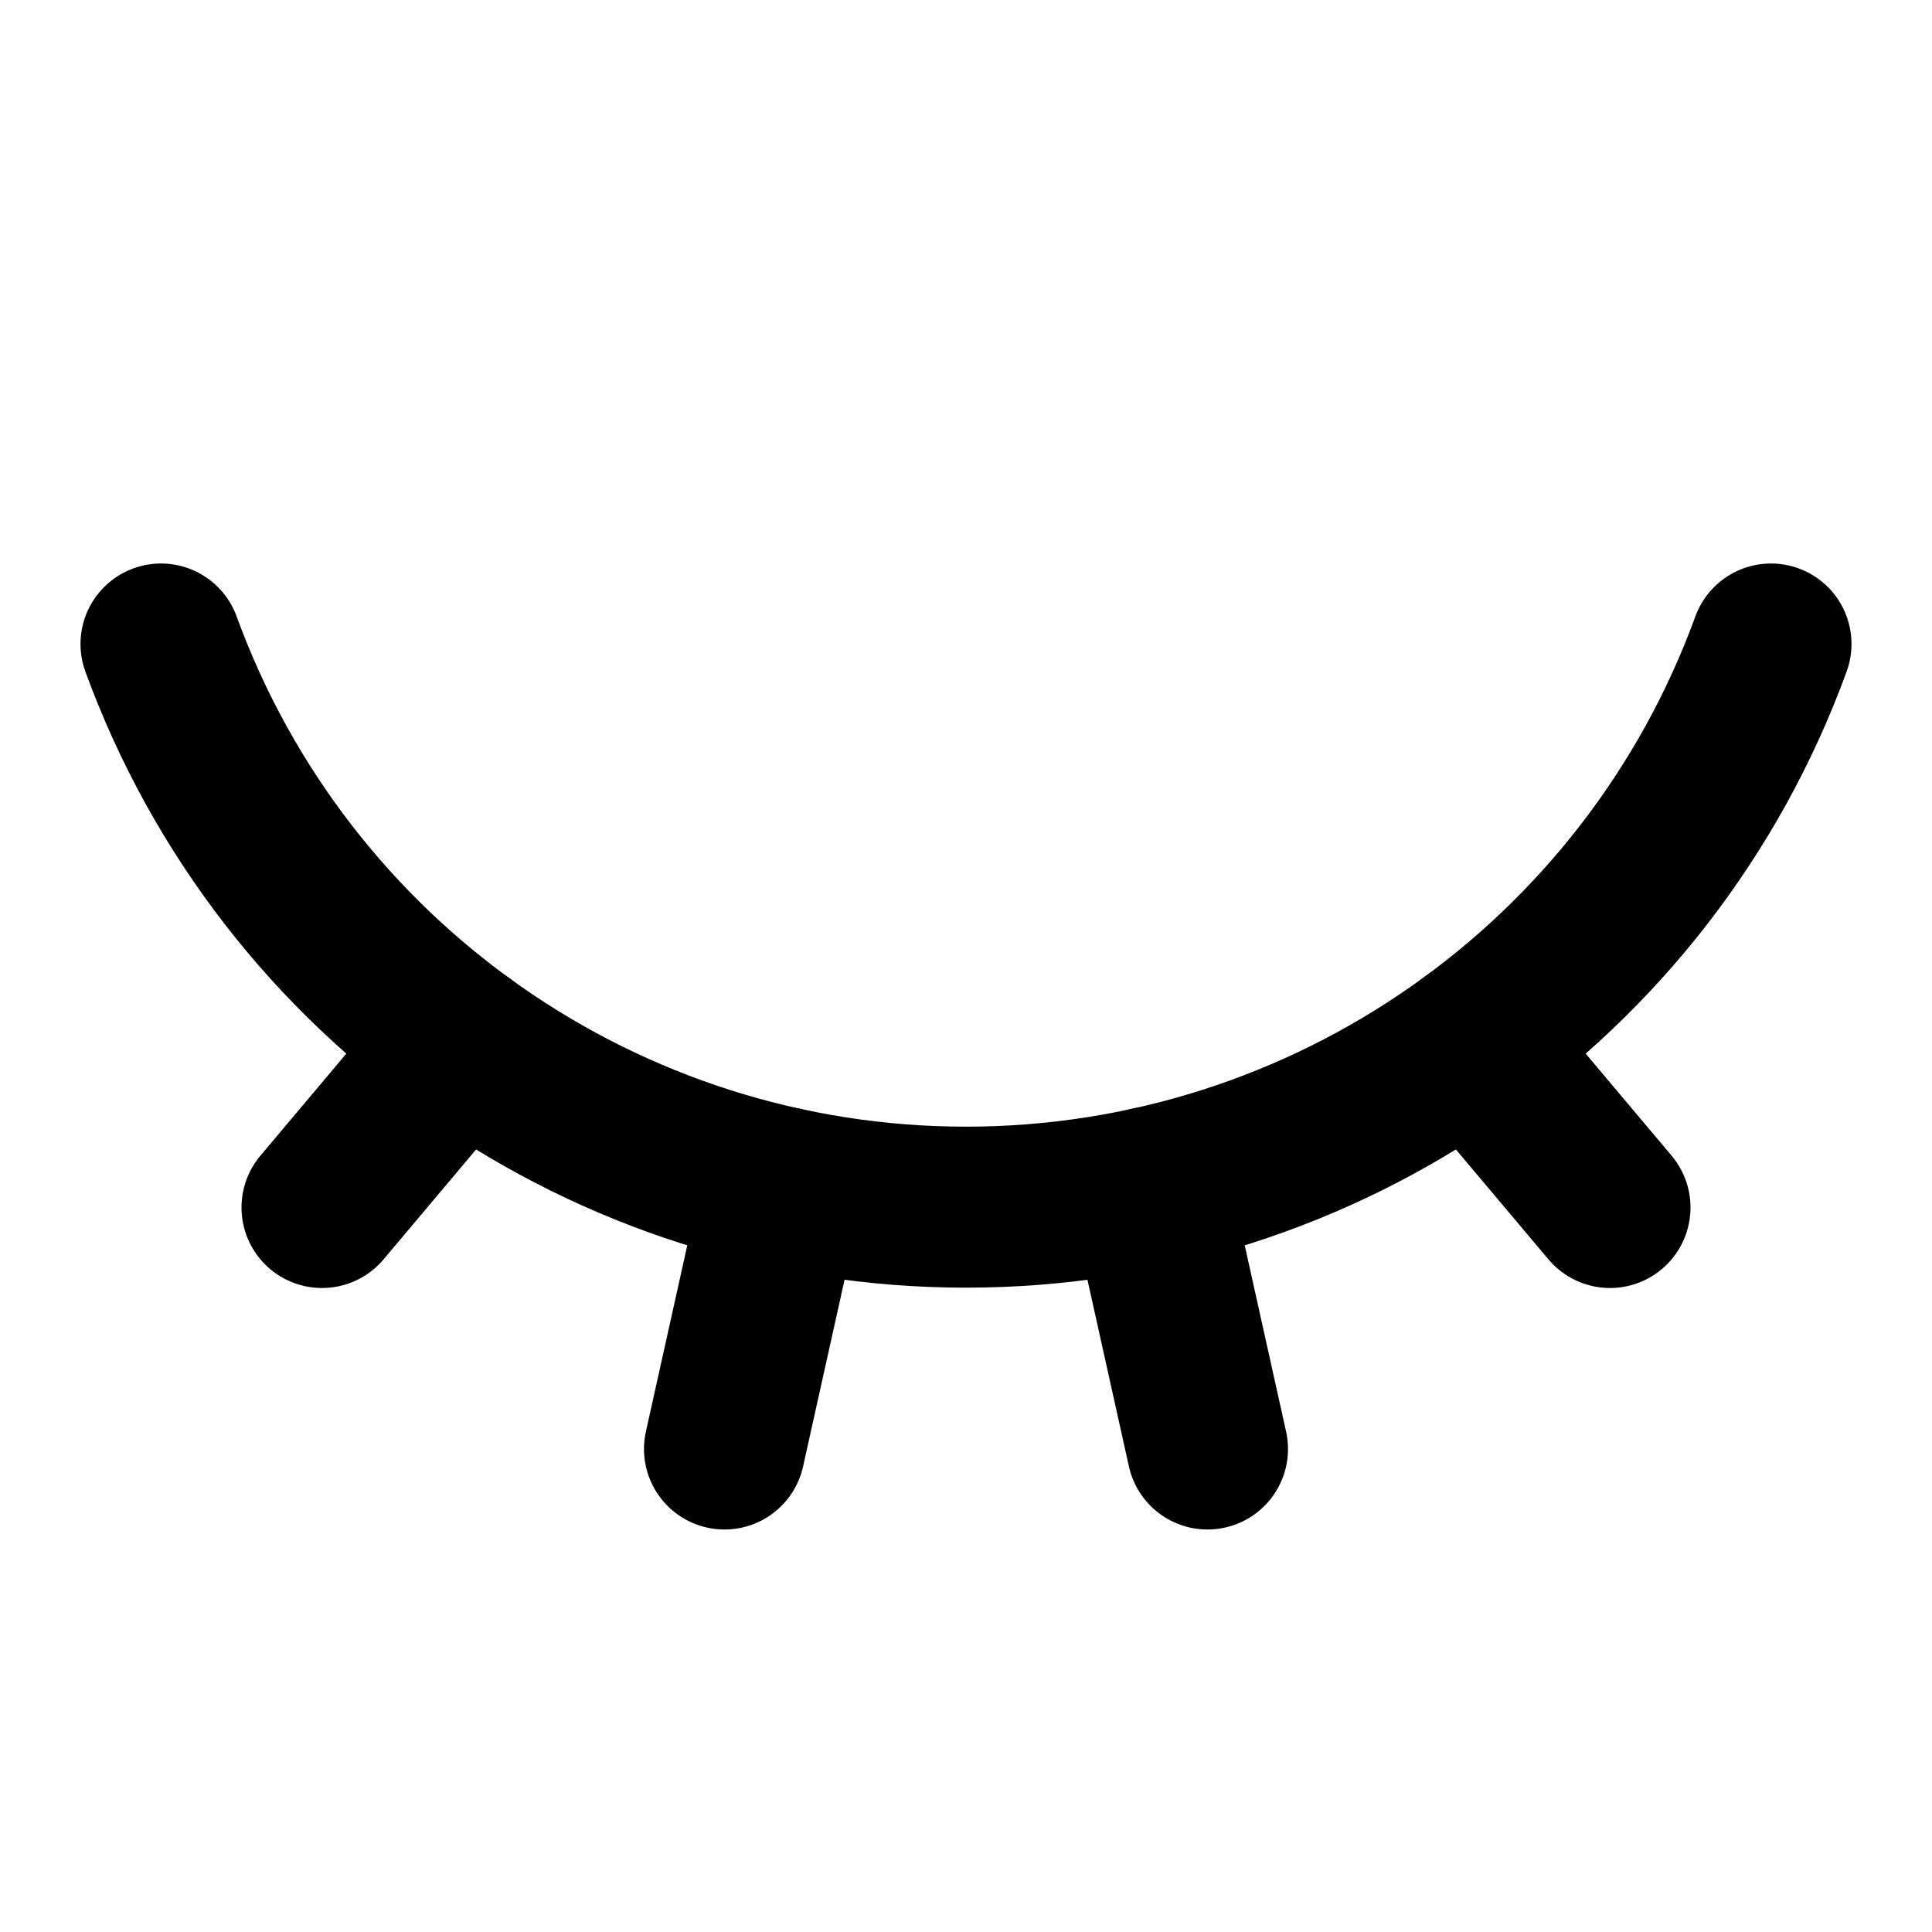
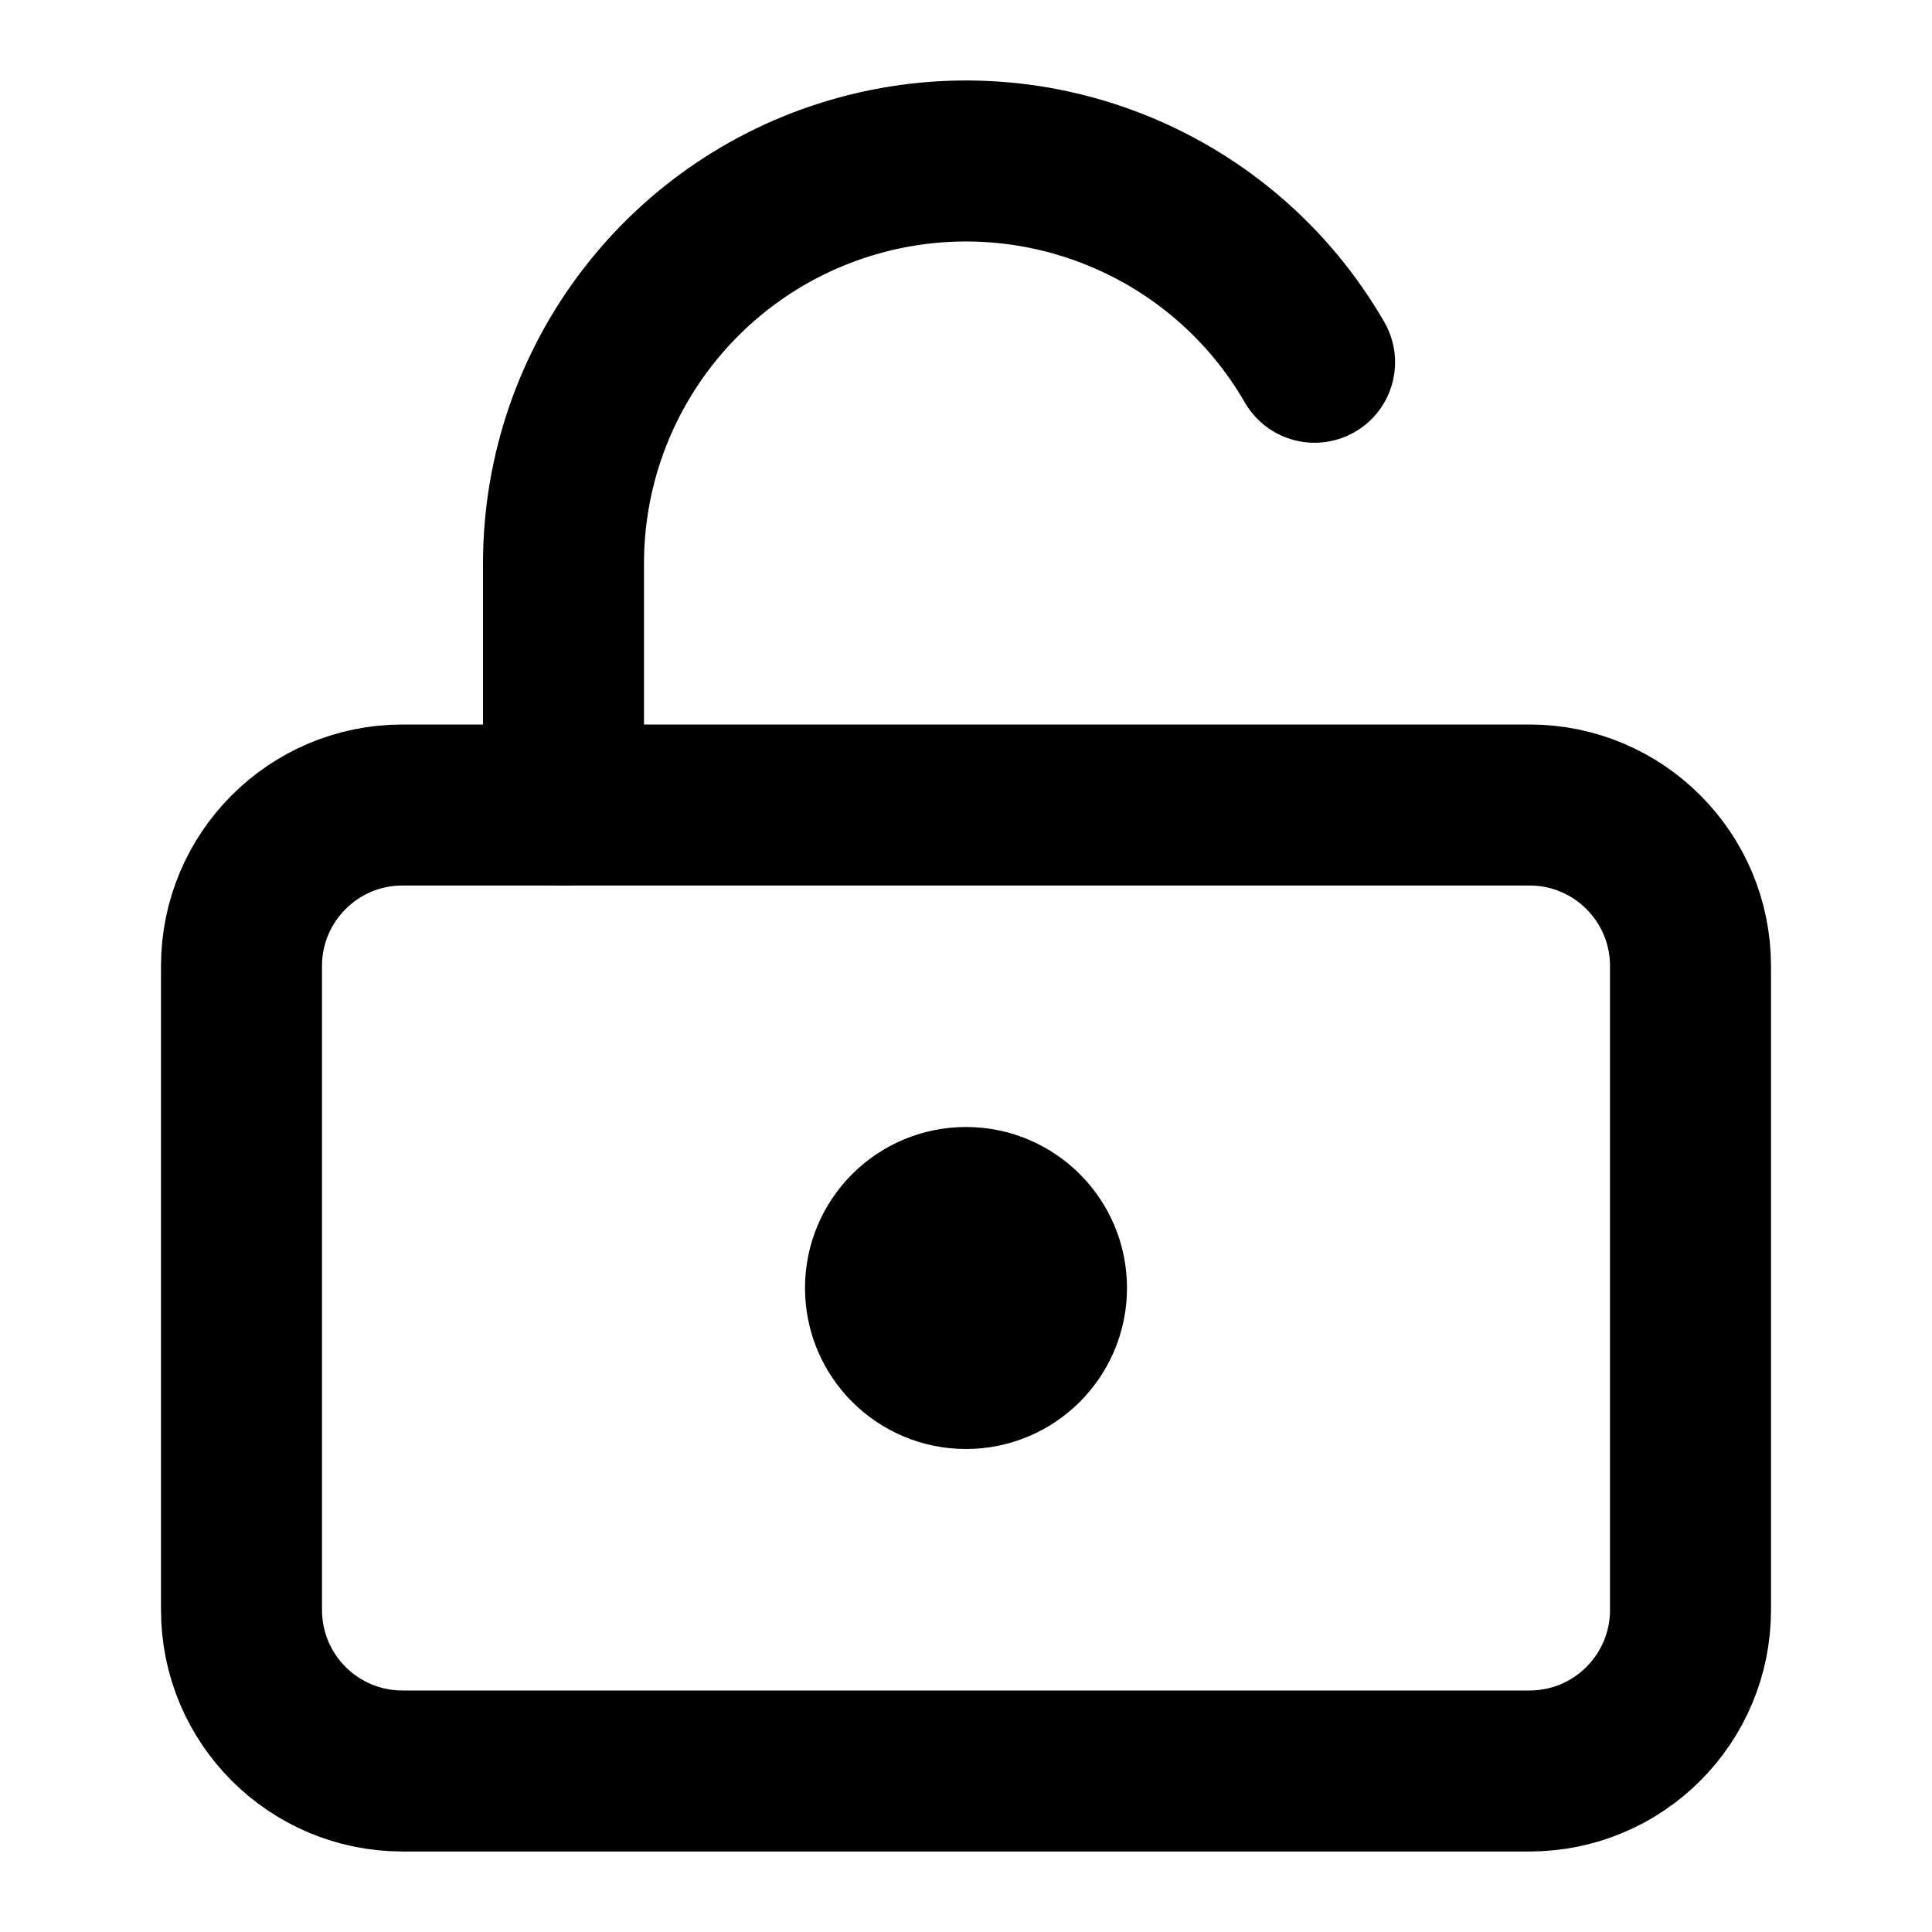
<svg xmlns="http://www.w3.org/2000/svg" width="24" height="24" viewBox="0 0 24 24" fill="none" stroke="currentColor" stroke-width="2" stroke-linecap="round" stroke-linejoin="round">
-   <path d="m15 18-.722-3.25" />
-   <path d="M2 8a10.645 10.645 0 0 0 20 0" />
-   <path d="m20 15-1.726-2.05" />
-   <path d="m4 15 1.726-2.05" />
-   <path d="m9 18 .722-3.25" />
+   <circle cx="12" cy="16" r="1" />
+   <rect width="18" height="12" x="3" y="10" rx="2" />
+   <path d="M7 10V7a5 5 0 0 1 9.33-2.5" />
</svg>
